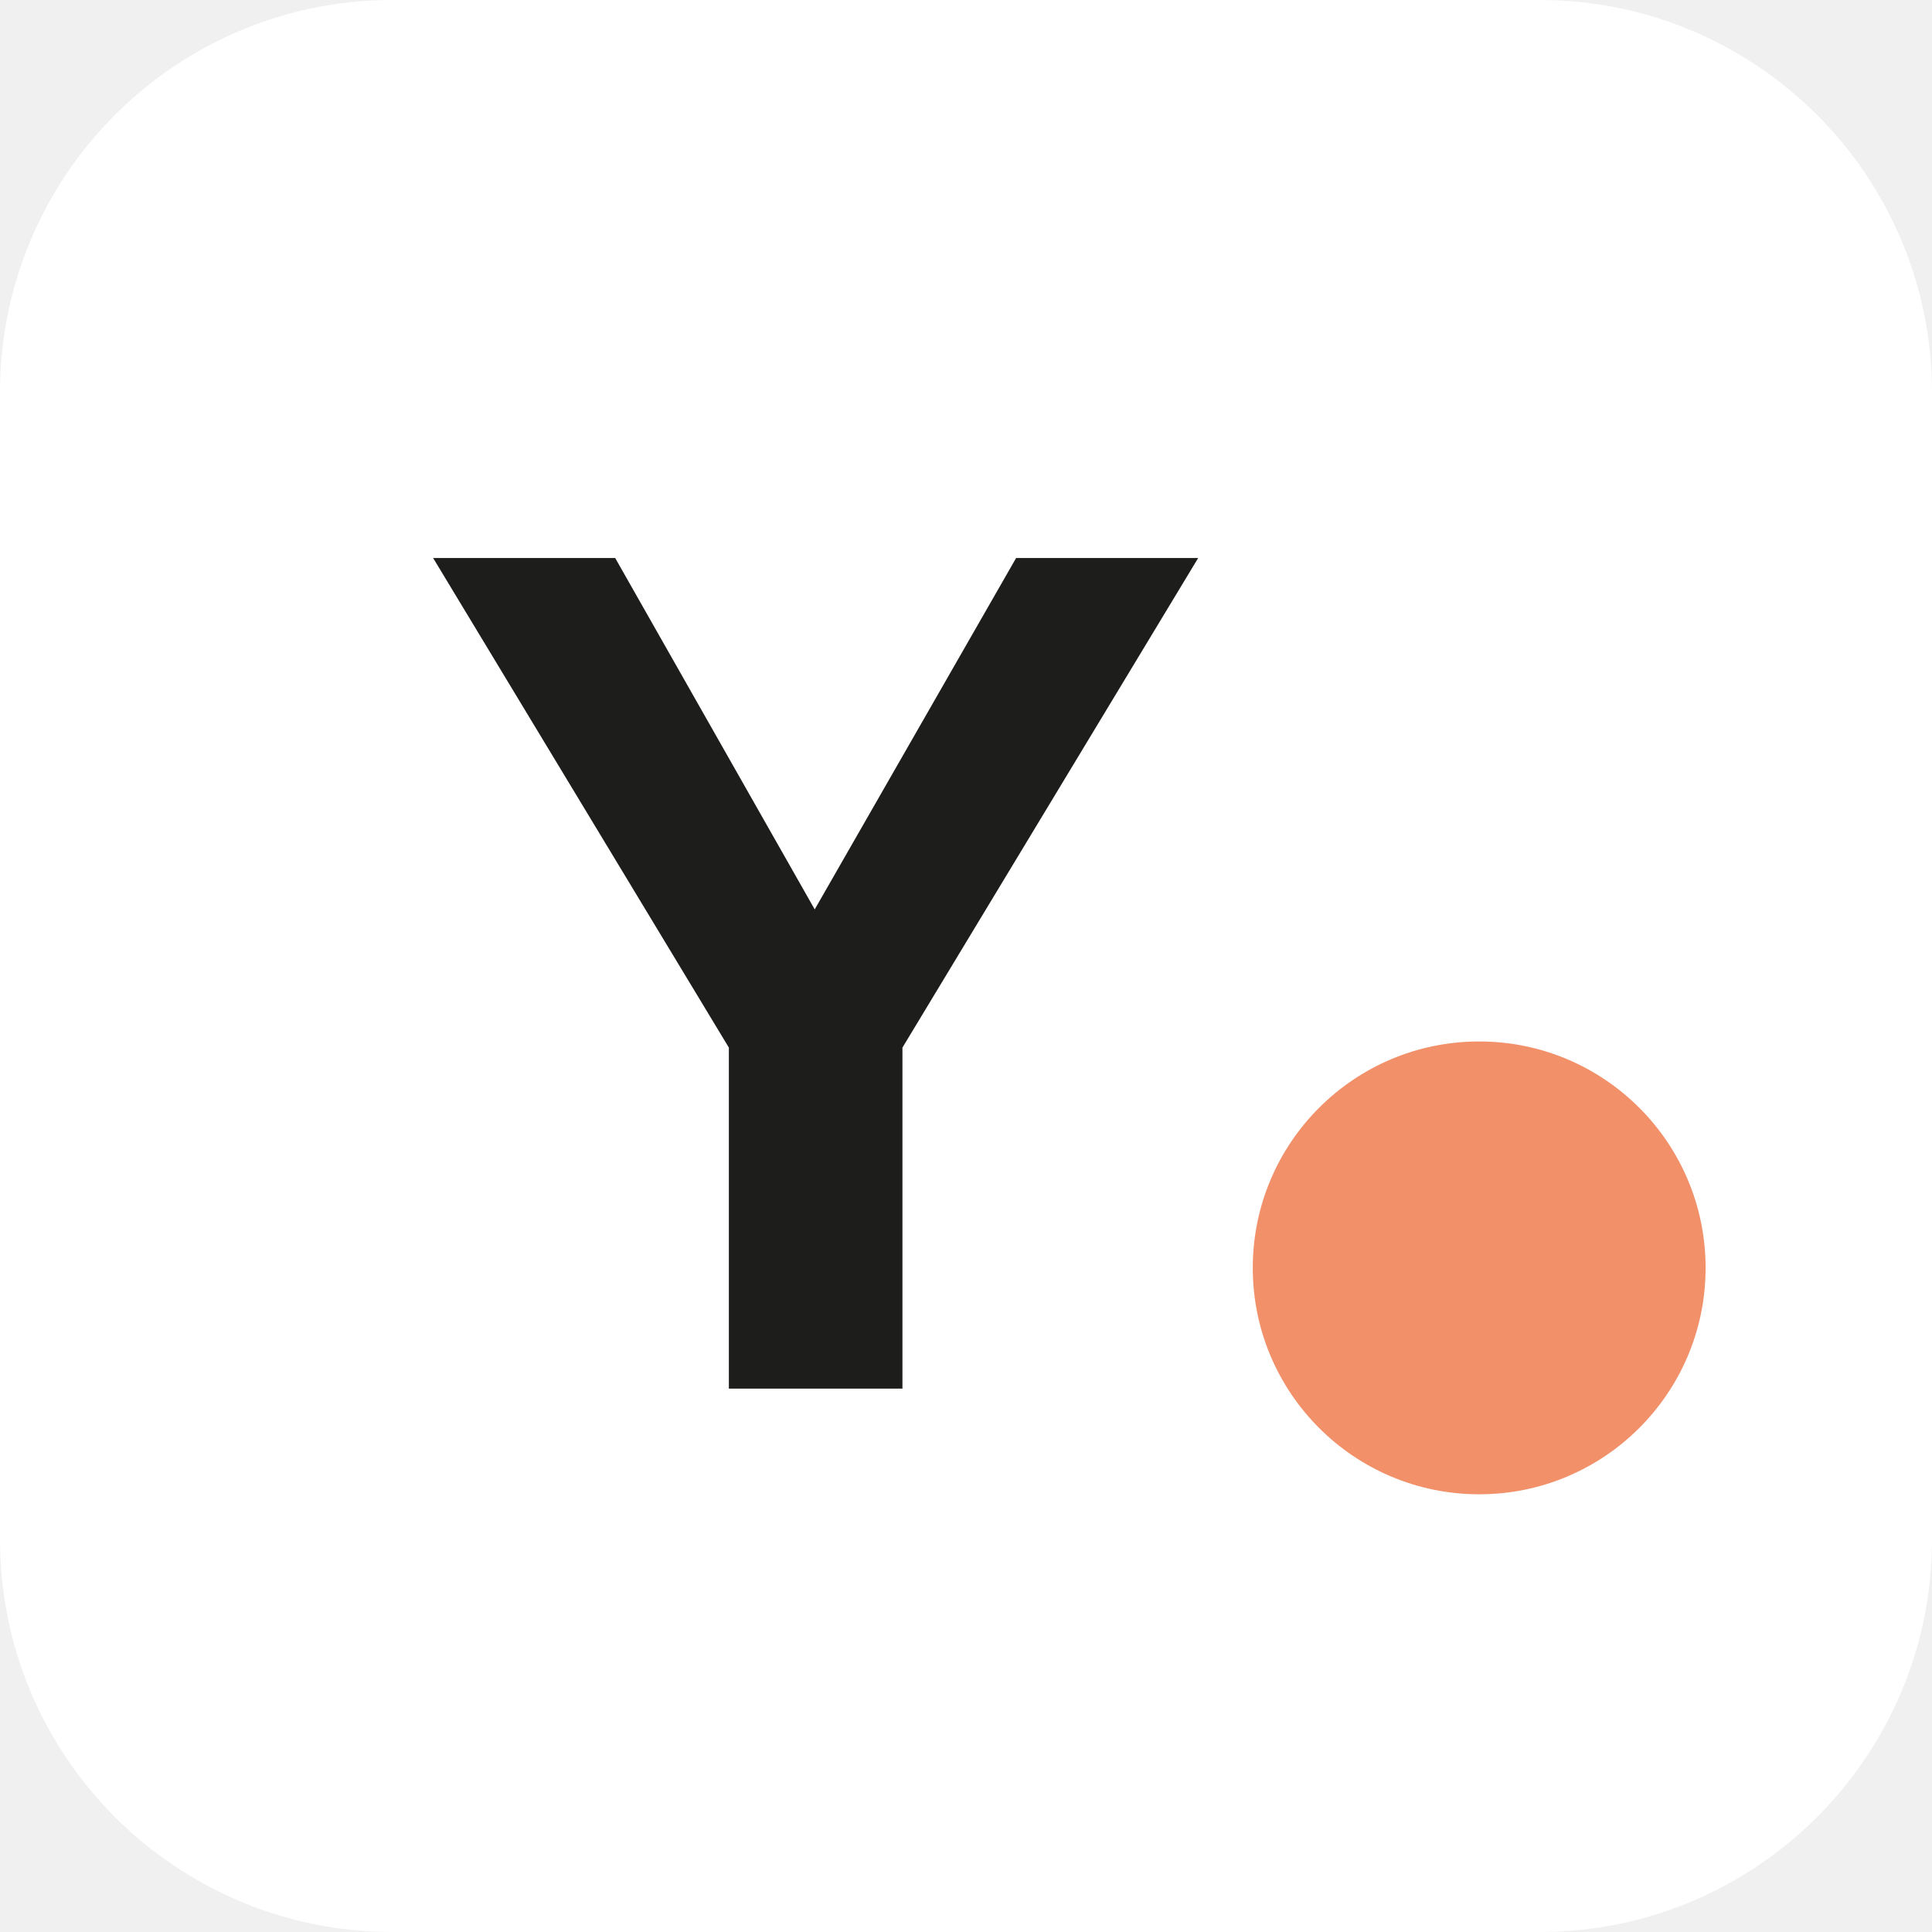
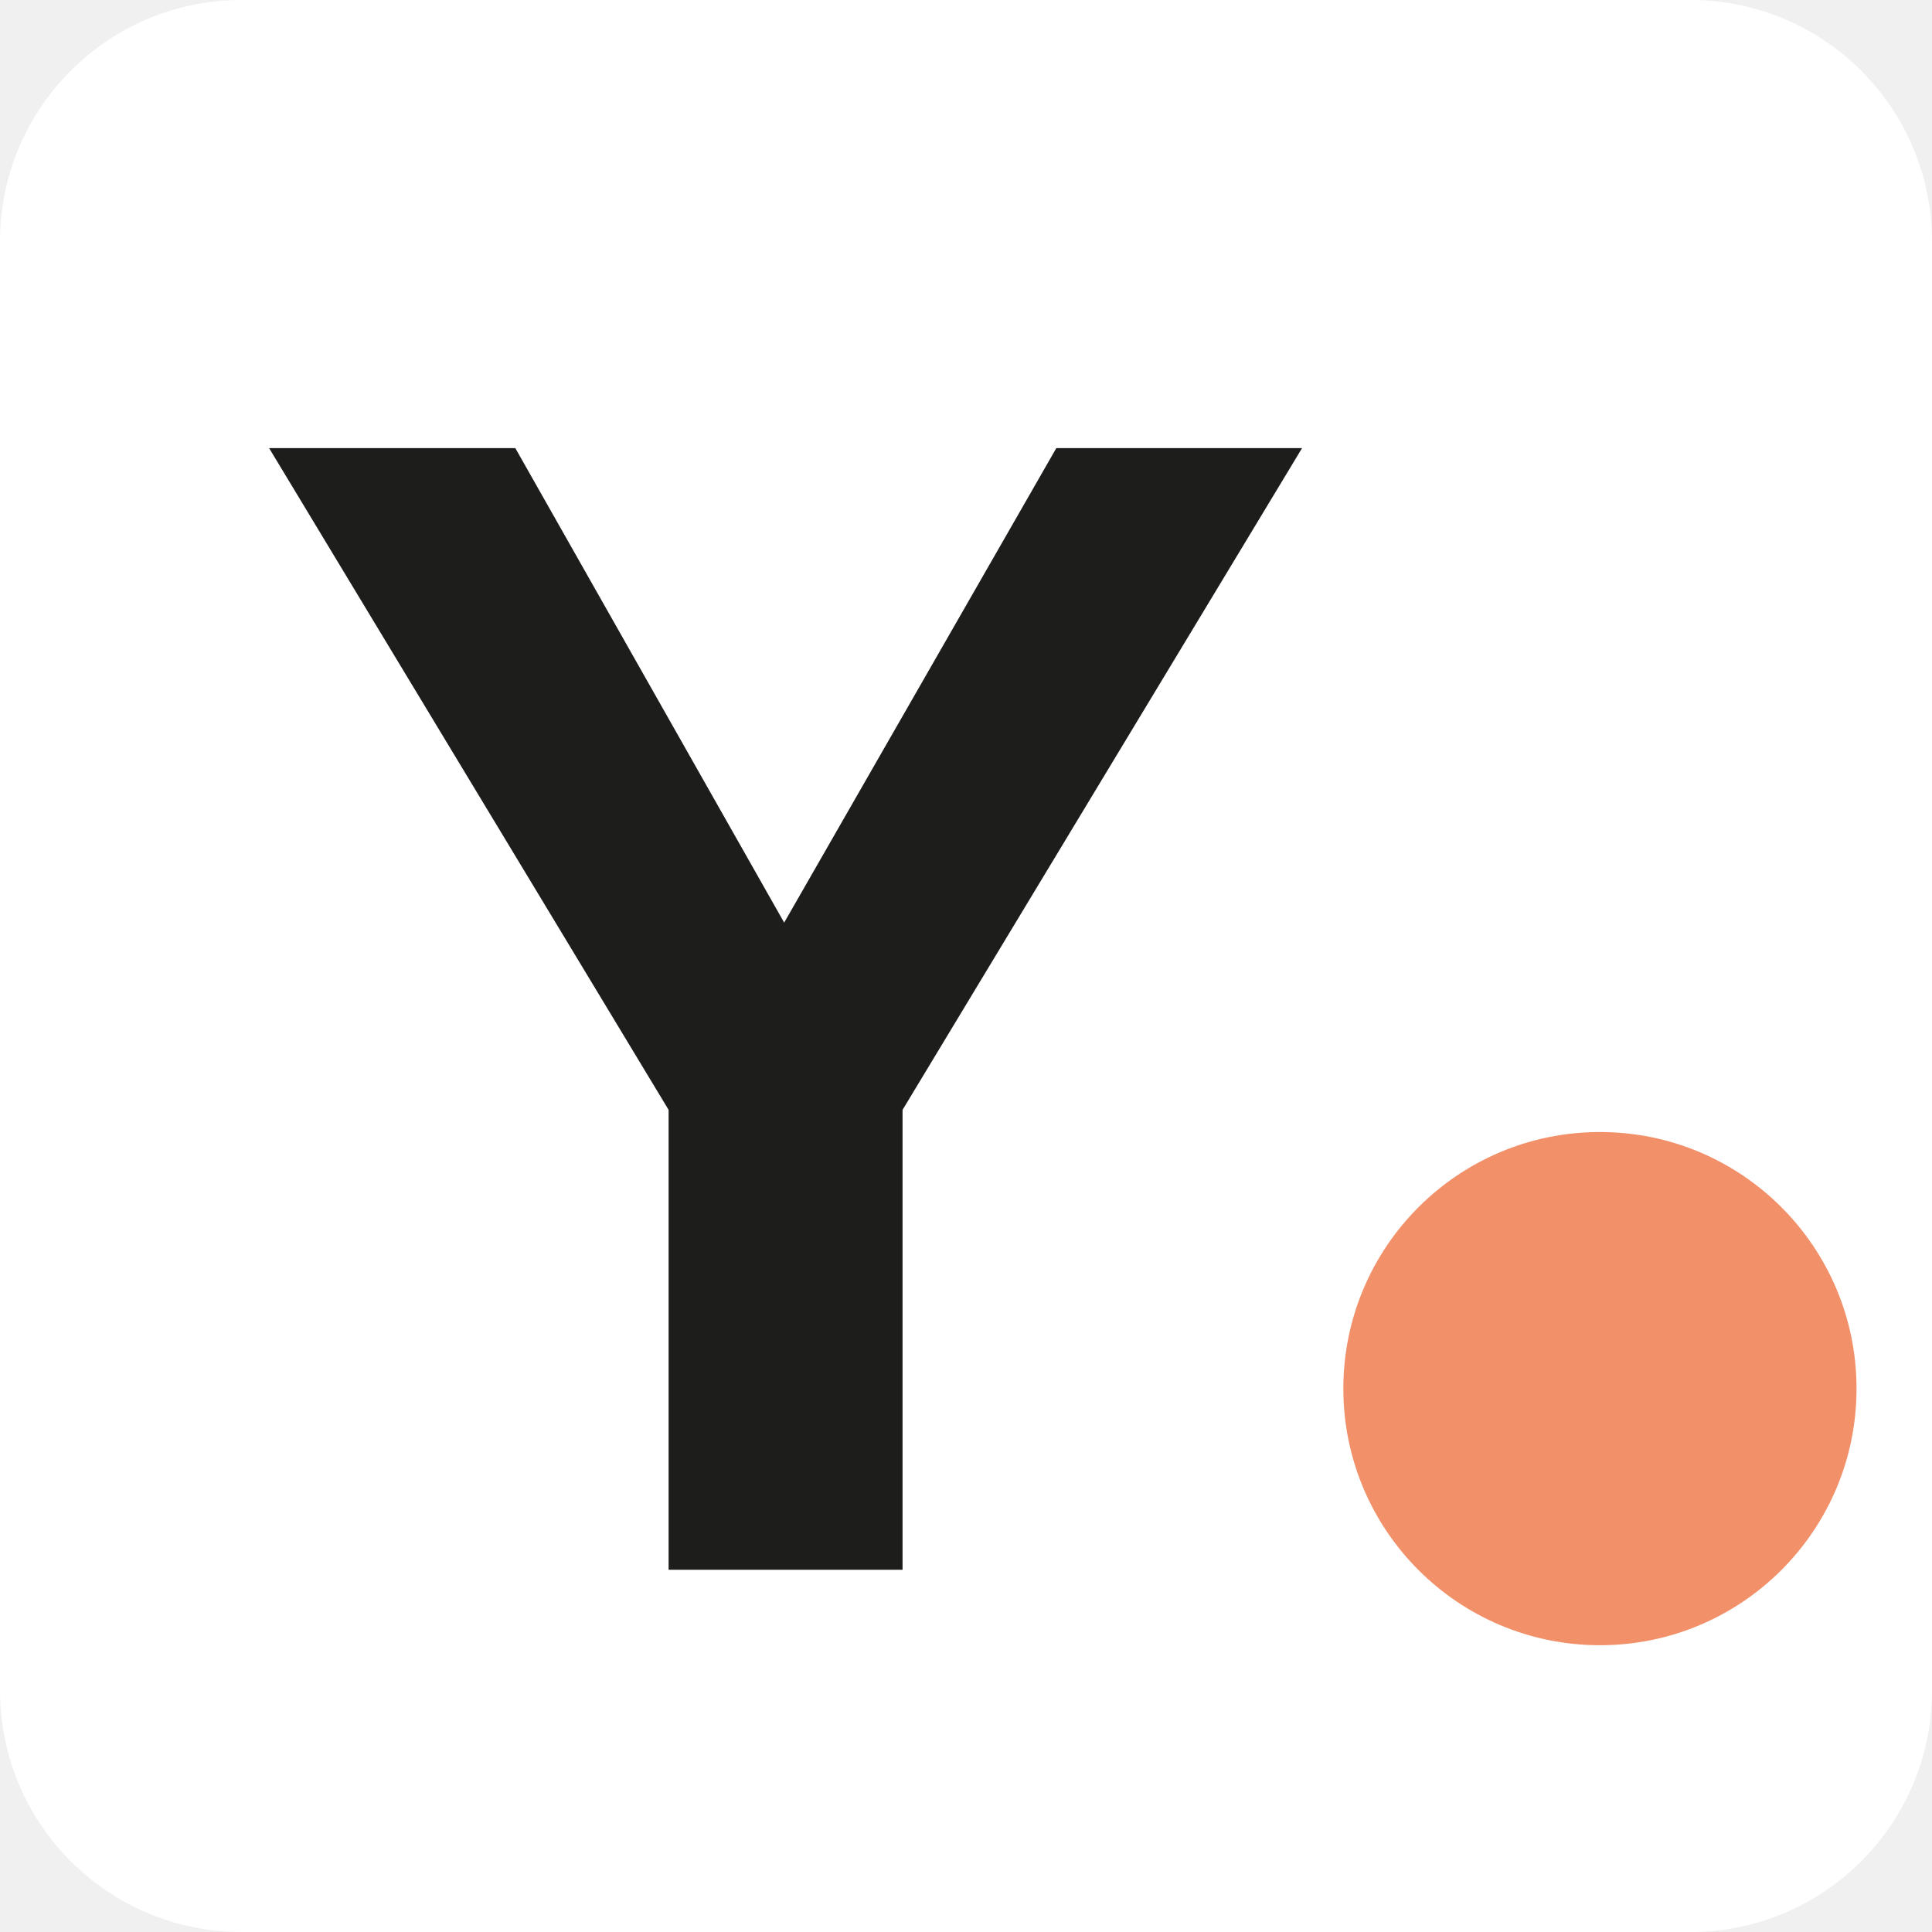
<svg xmlns="http://www.w3.org/2000/svg" viewBox="0 0 64 64">
-   <rect width="64" height="64" rx="13" fill="#ffffff" />
-   <text x="27" y="46" font-family="Arial Black,Arial,sans-serif" font-size="40" font-weight="900" fill="#1D1D1B" text-anchor="middle">Y</text>
-   <circle cx="49" cy="42" r="7.5" fill="#F19069" />
+   <rect width="64" height="64" rx="8" fill="#ffffff" />
+   <text x="26" y="52" font-family="Arial Black,Arial,sans-serif" font-size="54" font-weight="900" fill="#1D1D1B" text-anchor="middle">Y</text>
+   <circle cx="53" cy="46" r="8.5" fill="#F19069" />
</svg>
